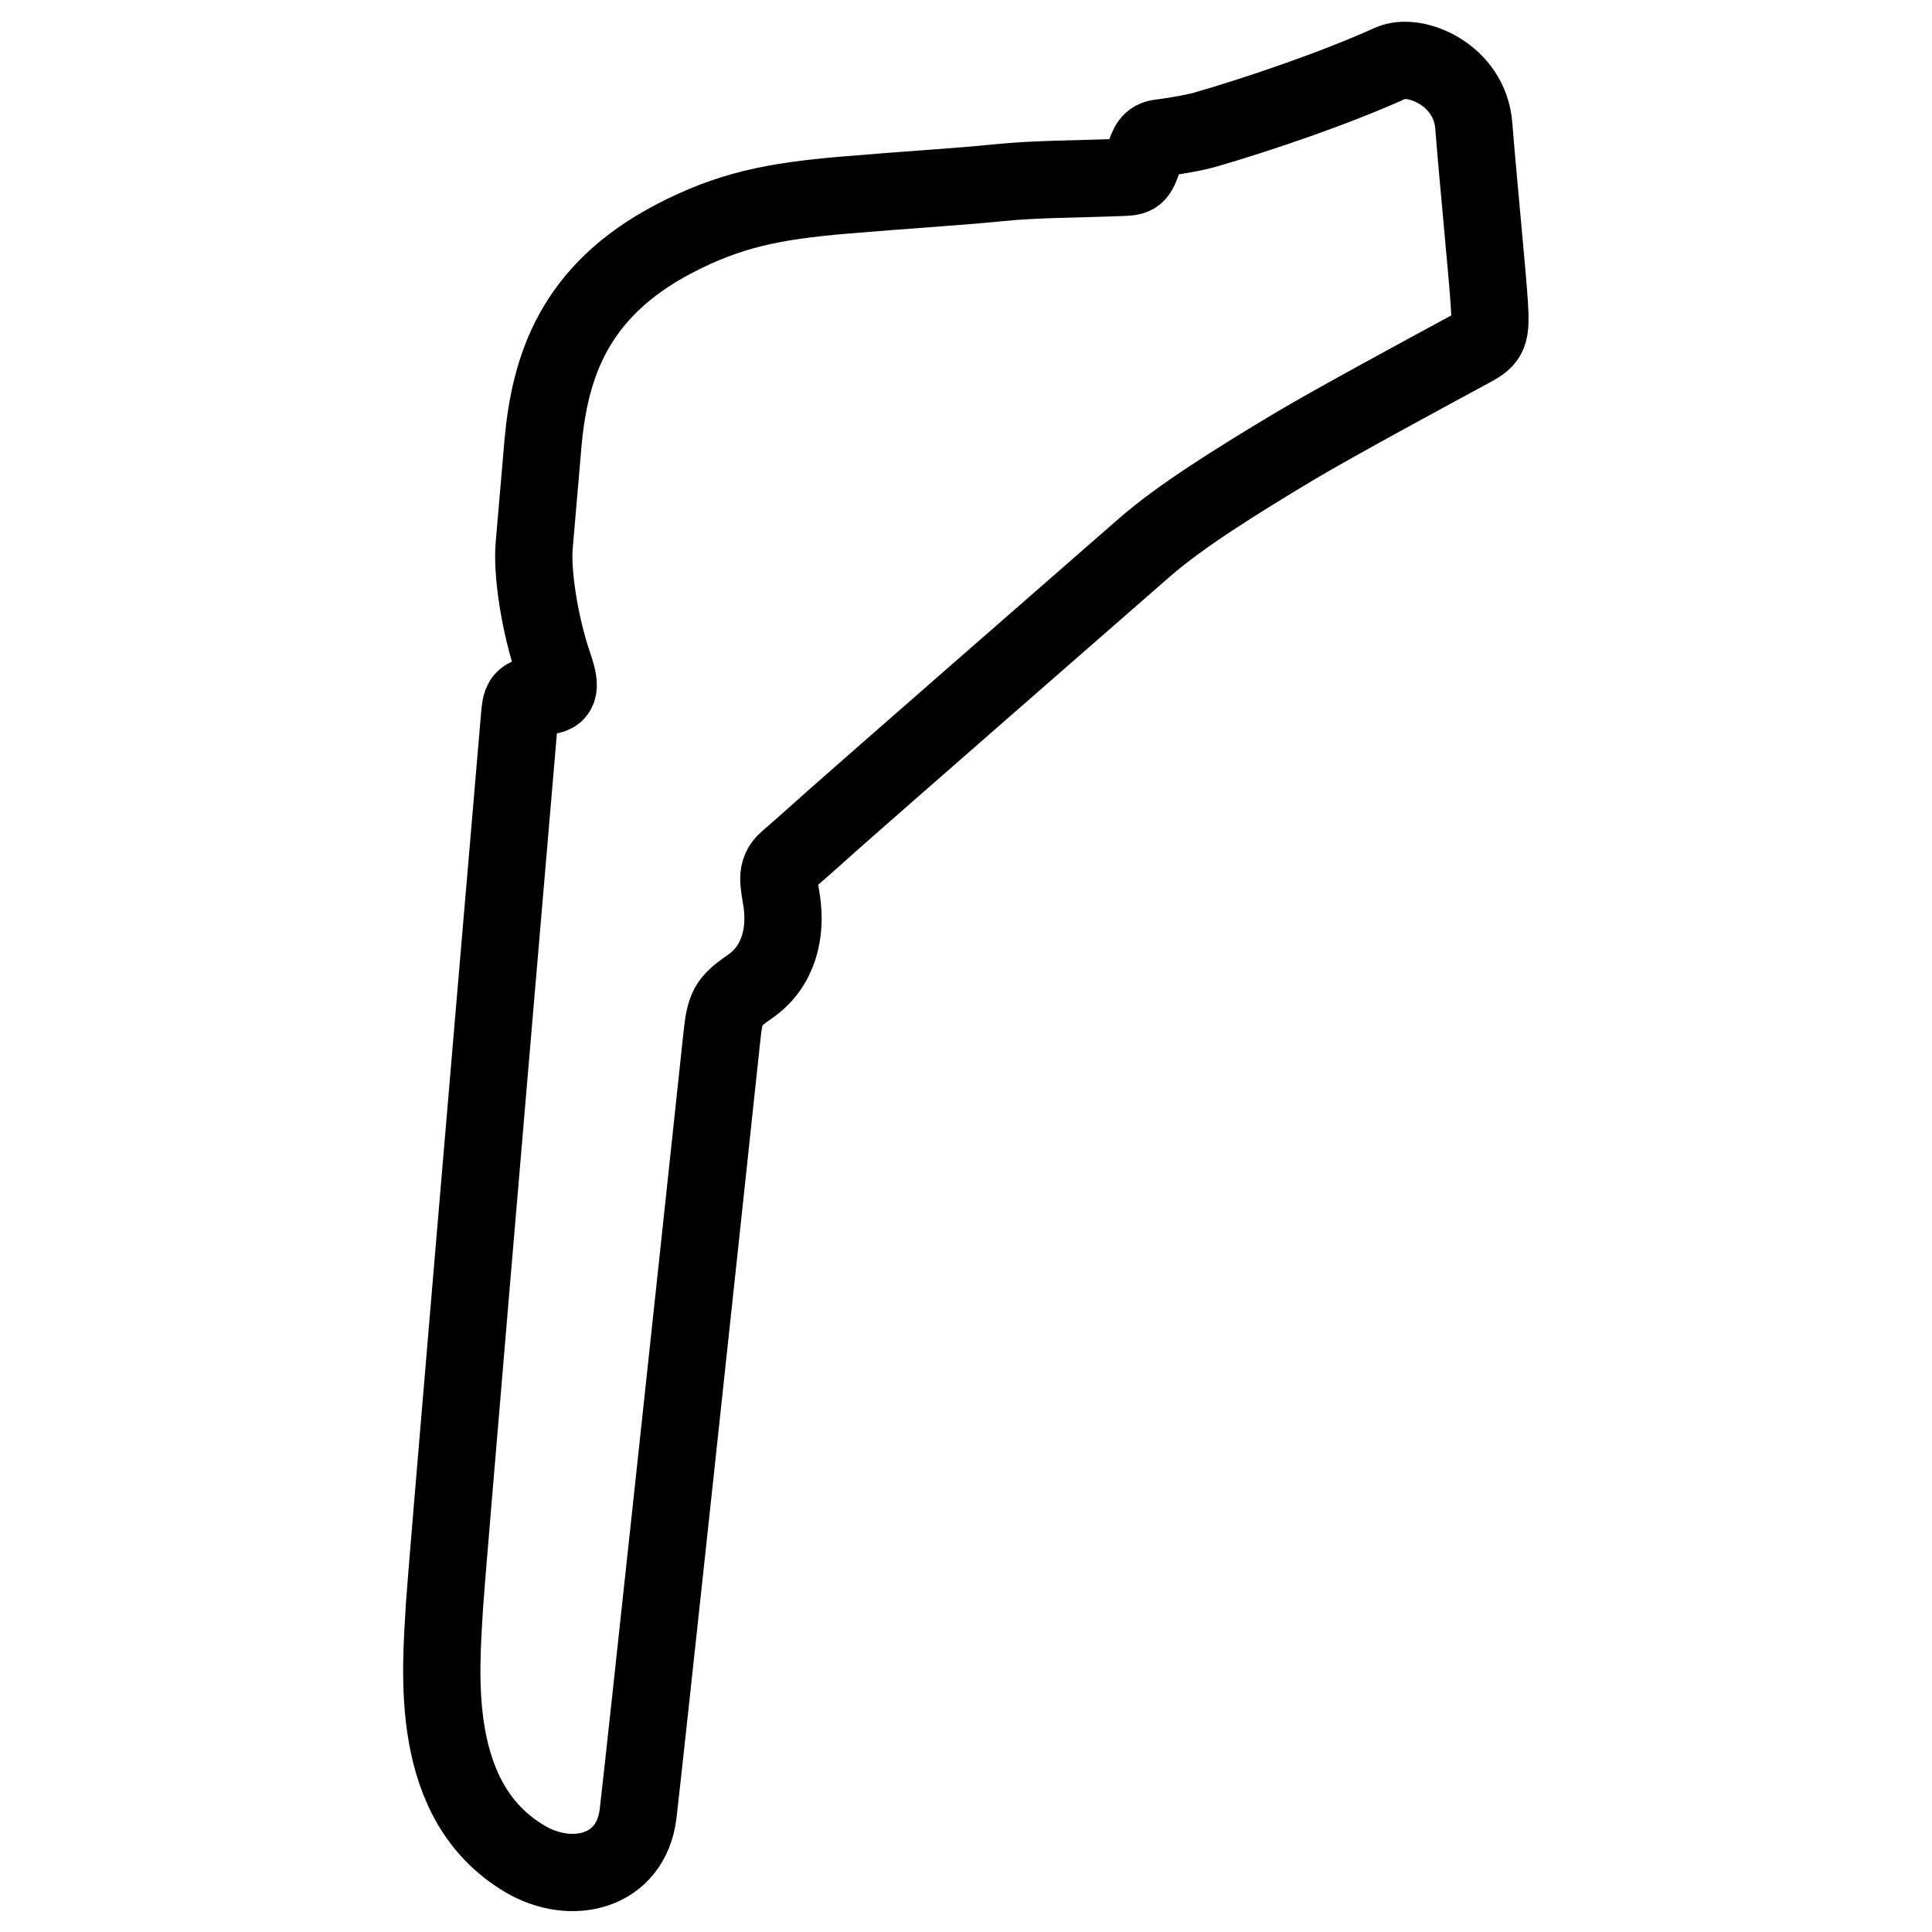
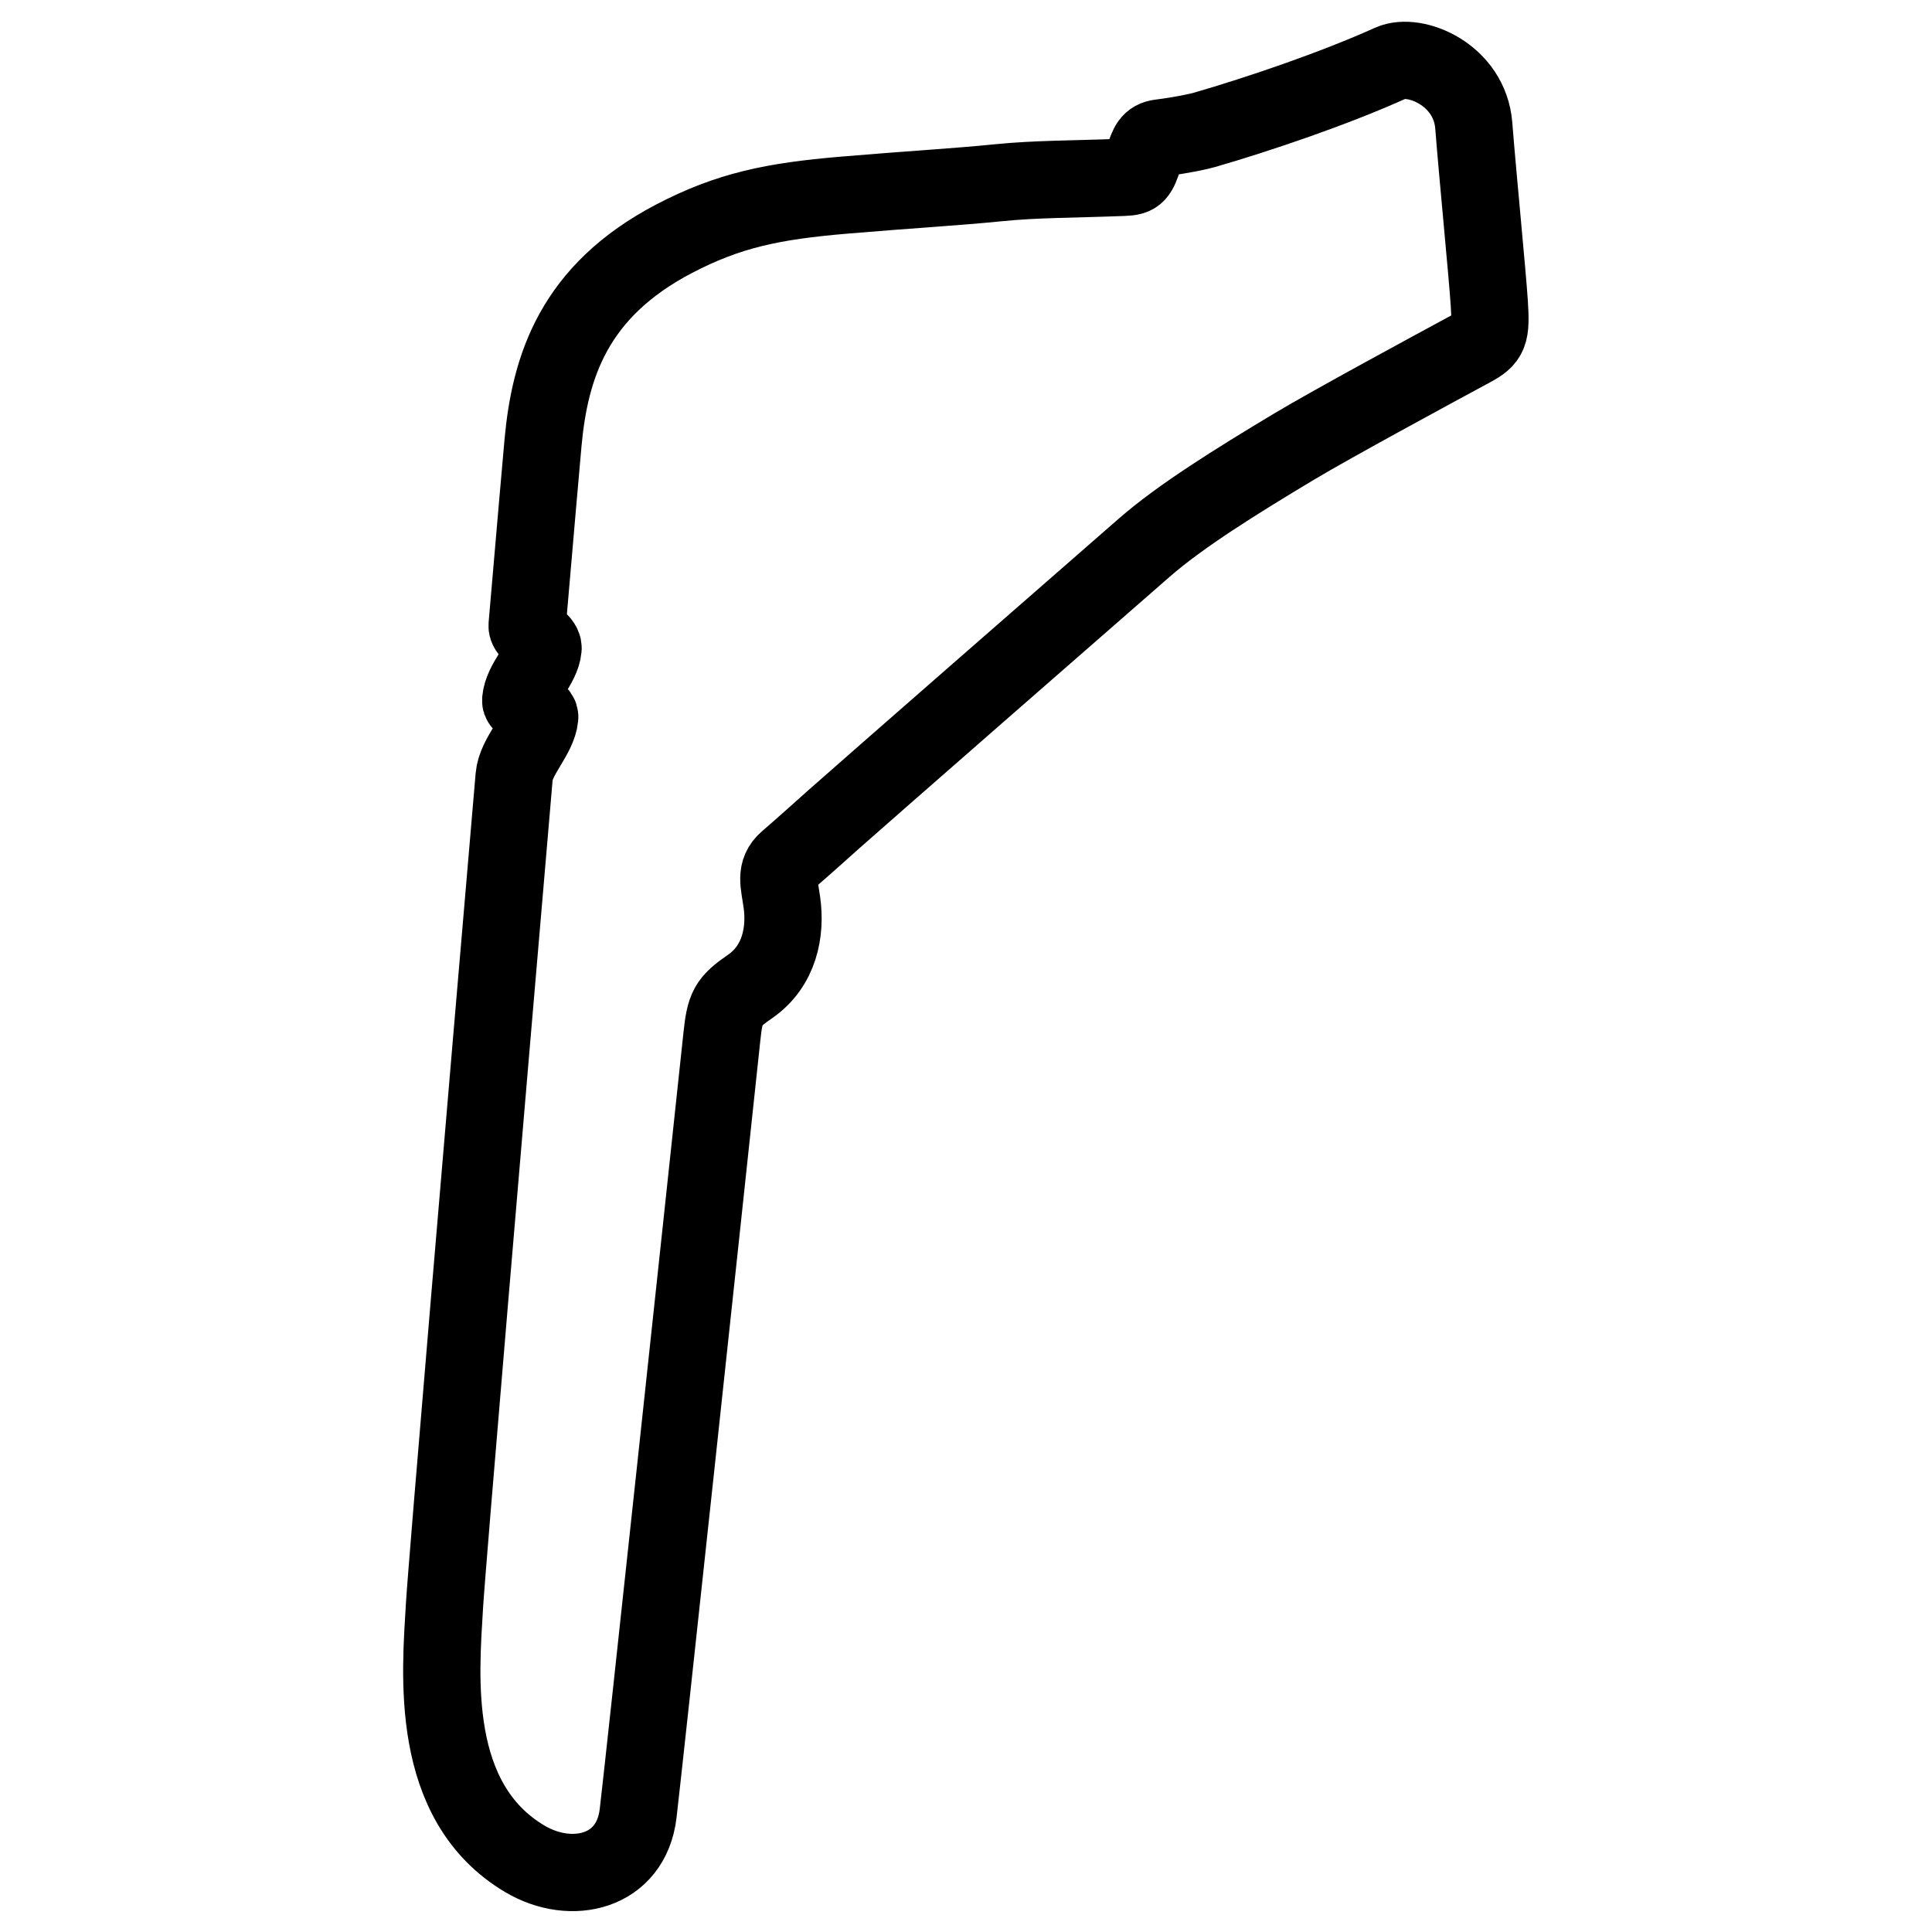
<svg xmlns="http://www.w3.org/2000/svg" width="500" height="500" xml:space="preserve">
-   <path style="fill: none; stroke: #000; stroke-width: 20; stroke-linejoin: round; stroke-dasharray: none; stroke-opacity: 1;" d="M218.372 50.51c17.128-1.458 28.349-2.045 40.274-3.238 9.544-.954 18.648-.863 32.116-1.38 3.542-.136 3.729-.748 5.353-5.354 1.036-2.935 1.478-4.501 4.144-4.835 5.525-.69 9.921-1.651 11.443-2.091 14.149-4.09 33.715-10.744 48.213-17.291 6.233-2.814 20.461 2.978 21.497 16.187 1.036 13.21 3.53 38.46 4.015 45.973.518 8.029.022 9.197-4.533 11.655-9.842 5.31-36.237 19.593-46.102 25.511-14.892 8.936-29.224 17.864-38.59 26.03-10.102 8.806-73.808 64.464-80.377 70.318-3.39 3.023-6.907 6.216-12.087 10.705-3.24 2.809-2.08 5.871-1.38 10.878 1.035 7.425-.519 16.403-8.289 21.756-5.758 3.967-6.446 5.425-7.248 12.962-4.732 44.498-20.042 187.268-21.674 201.017-1.813 15.28-17.22 18.9-29.267 11.784-24.993-14.763-21.878-47.89-20.85-65.527.408-6.966 12.017-143.36 19.435-230.17.309-3.611.466-5.692 5.3-5.347 5.184.37 5.612-1.727 3.54-7.77-3.737-10.9-5.649-24.2-5.06-31.068 1.369-15.987 2.231-26.008 2.297-26.732 1.804-19.481 7.9-39.11 33.93-52.707 14.168-7.4 25.64-9.712 43.9-11.266z" />
+   <path style="fill: none; stroke: #000; stroke-width: 20; stroke-linejoin: round; stroke-dasharray: none; stroke-opacity: 1;" d="M218.372 50.51c17.128-1.458 28.349-2.045 40.274-3.238 9.544-.954 18.648-.863 32.116-1.38 3.542-.136 3.729-.748 5.353-5.354 1.036-2.935 1.478-4.501 4.144-4.835 5.525-.69 9.921-1.651 11.443-2.091 14.149-4.09 33.715-10.744 48.213-17.291 6.233-2.814 20.461 2.978 21.497 16.187 1.036 13.21 3.53 38.46 4.015 45.973.518 8.029.022 9.197-4.533 11.655-9.842 5.31-36.237 19.593-46.102 25.511-14.892 8.936-29.224 17.864-38.59 26.03-10.102 8.806-73.808 64.464-80.377 70.318-3.39 3.023-6.907 6.216-12.087 10.705-3.24 2.809-2.08 5.871-1.38 10.878 1.035 7.425-.519 16.403-8.289 21.756-5.758 3.967-6.446 5.425-7.248 12.962-4.732 44.498-20.042 187.268-21.674 201.017-1.813 15.28-17.22 18.9-29.267 11.784-24.993-14.763-21.878-47.89-20.85-65.527.595-10.186 10.7-129.126 18.032-214.627.446-5.196 6.195-10.446 6.617-15.365.13-1.516-5.053-2.841-4.926-4.328.416-4.84 5.405-8.983 5.79-13.457.156-1.82-4.276-4.135-4.126-5.887 2.189-25.41 3.755-43.433 4.125-47.423 1.804-19.481 7.9-39.11 33.93-52.707 14.168-7.4 25.64-9.712 43.9-11.266z" />
</svg>
